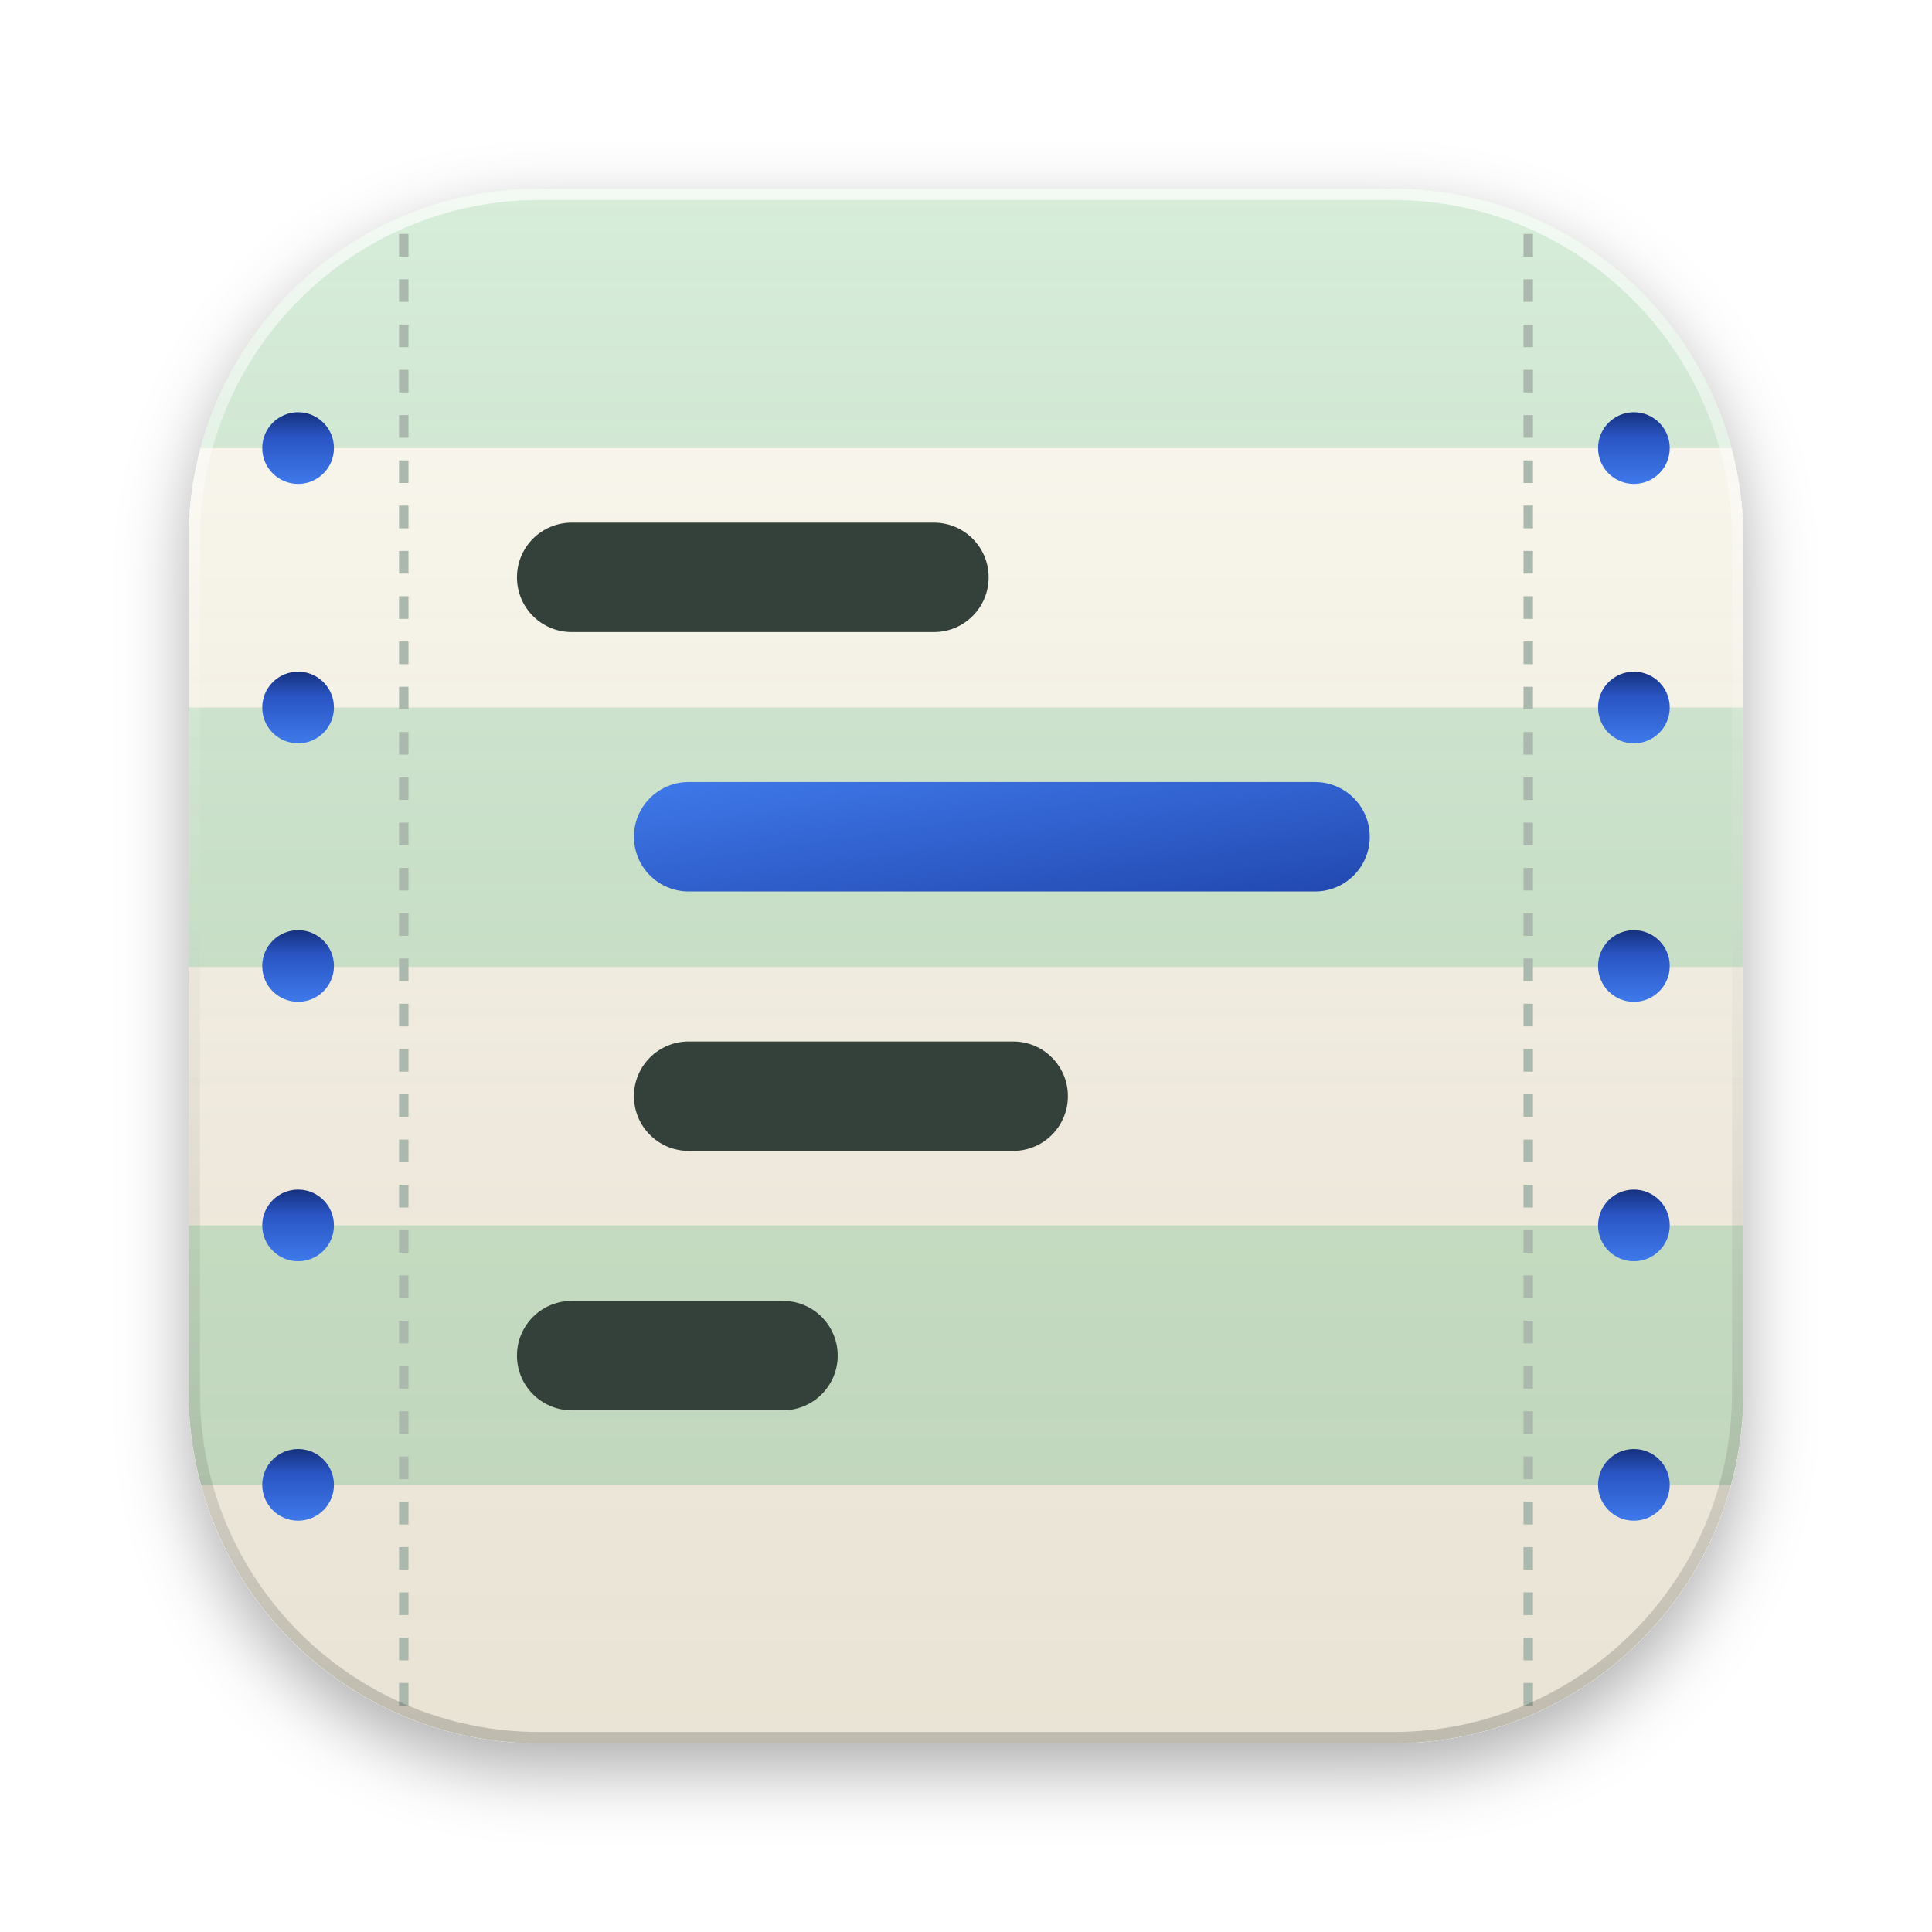
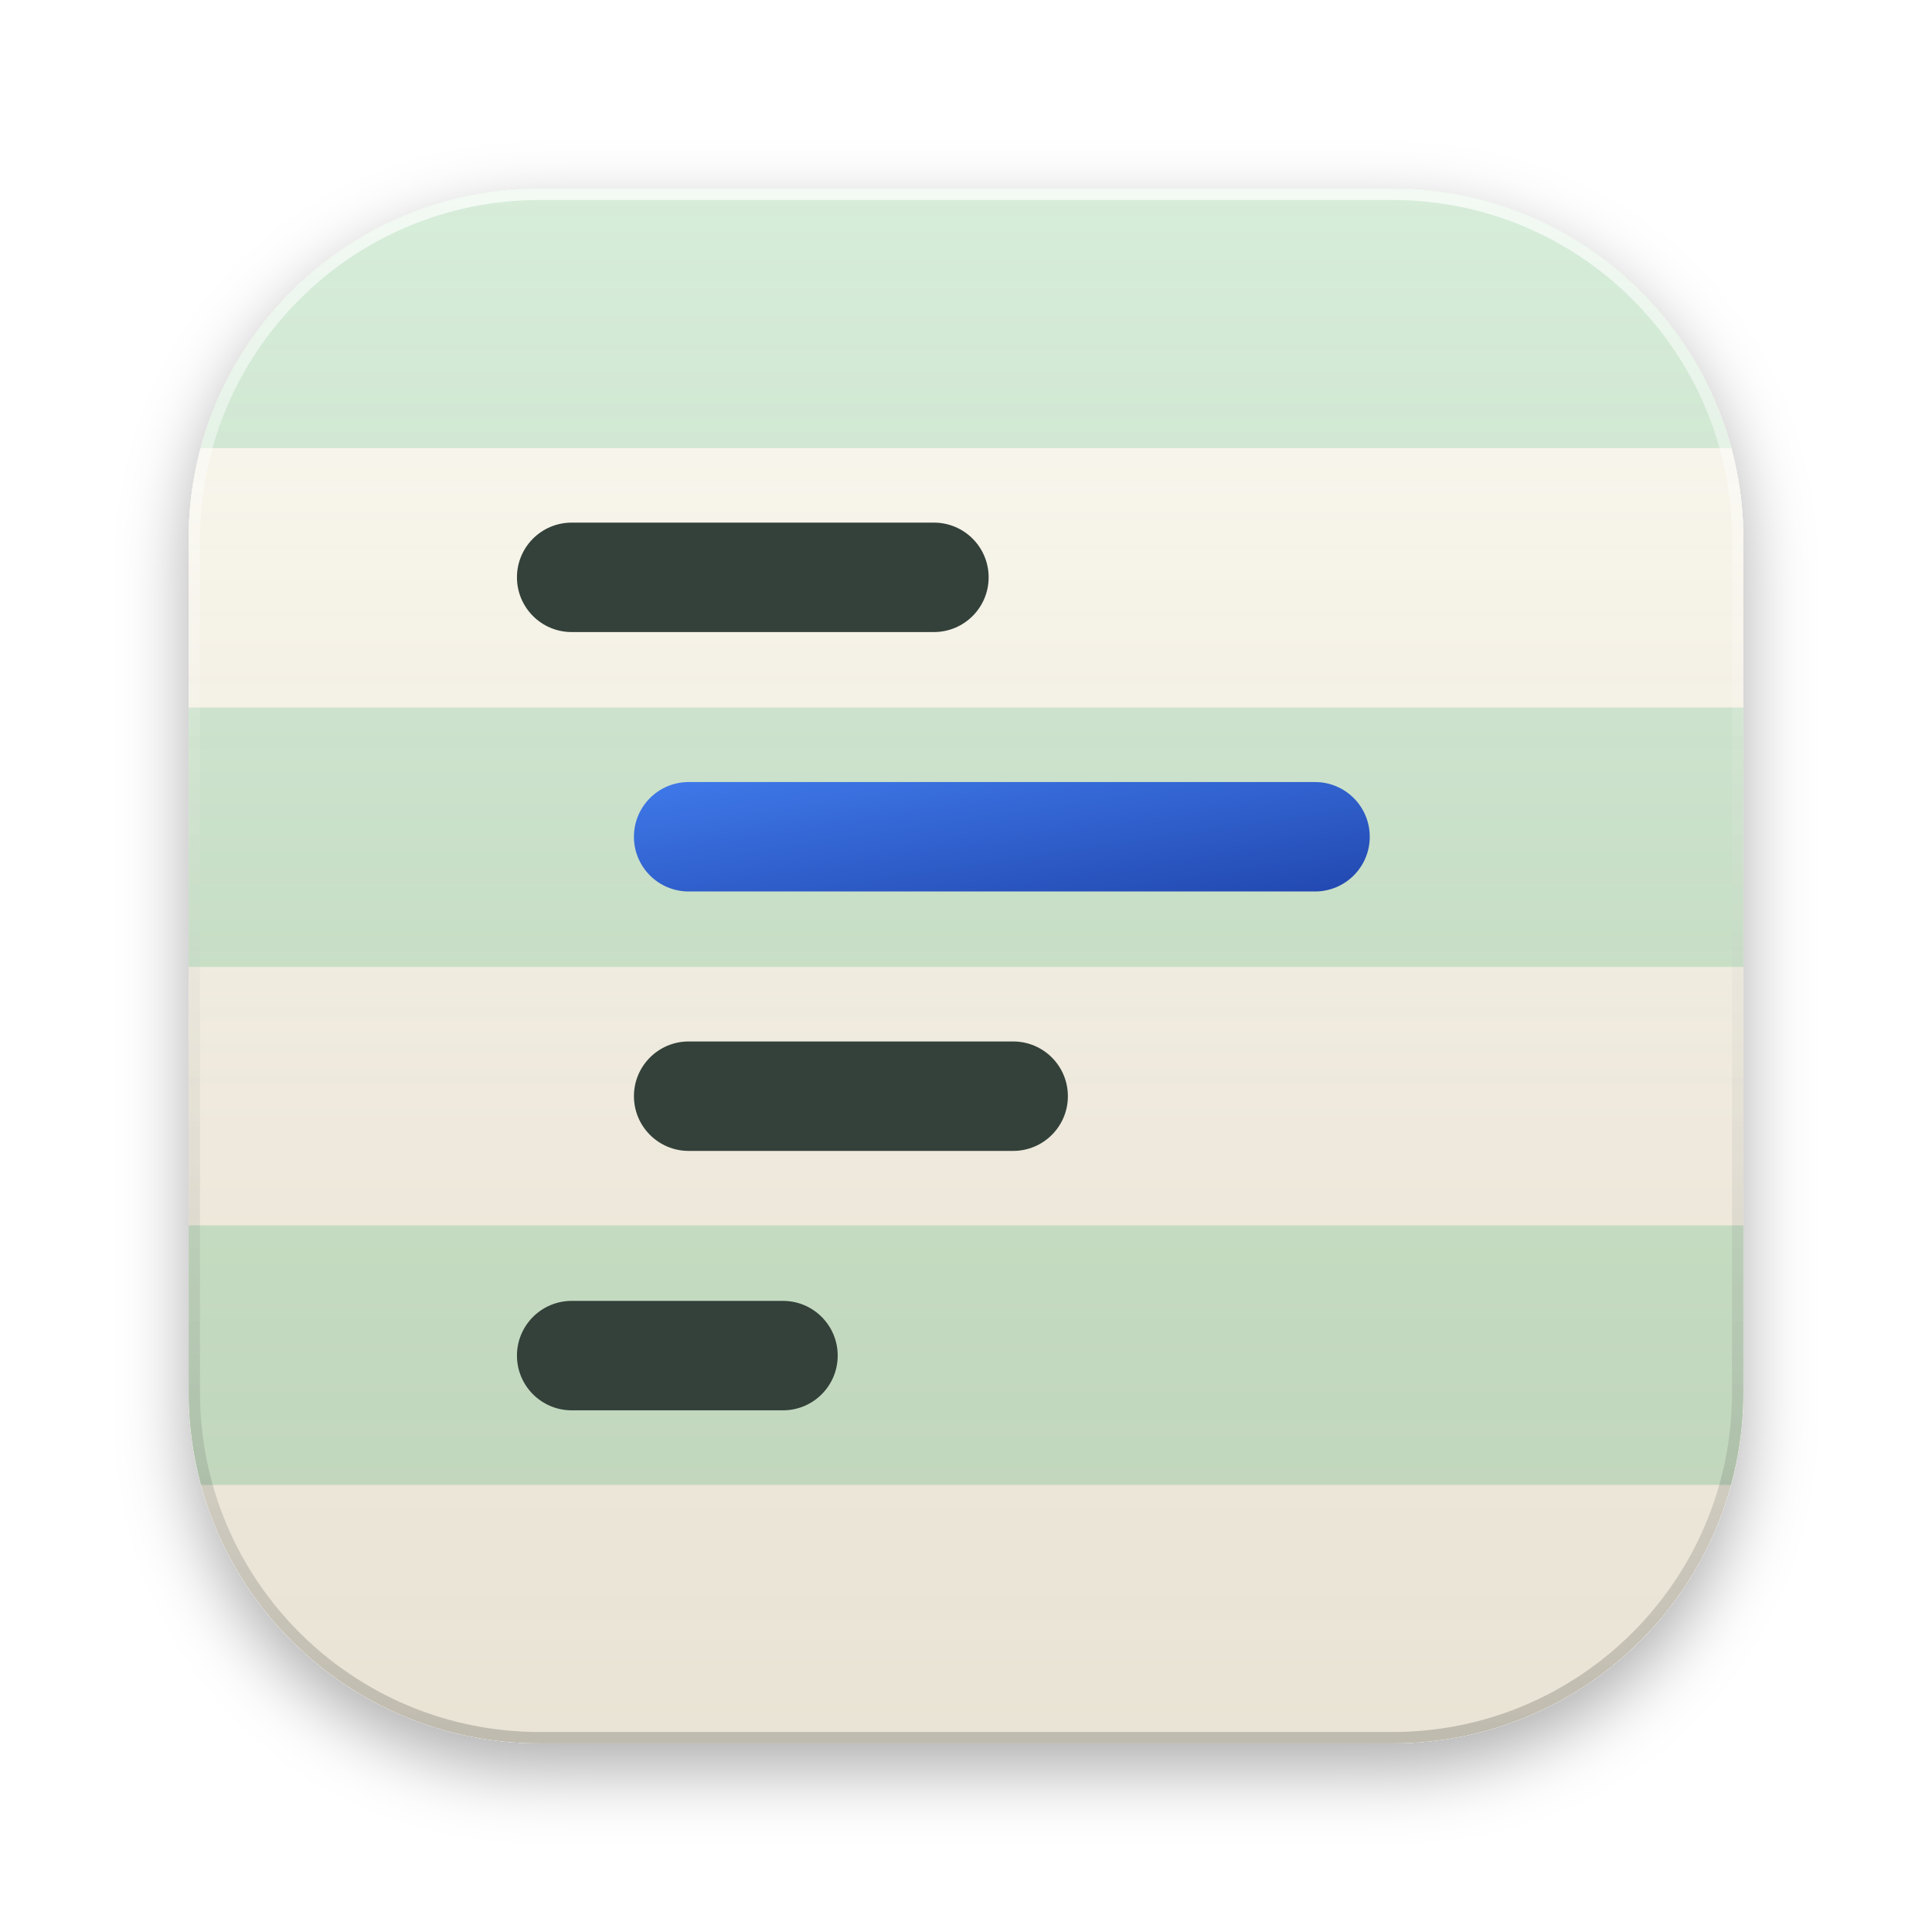
<svg xmlns="http://www.w3.org/2000/svg" viewBox="0 0 1024 1024" width="1024" height="1024">
  <defs>
    <linearGradient id="shade" x1="0" y1="0" x2="0" y2="1">
      <stop offset="0" stop-color="#ffffff" stop-opacity="0.25" />
      <stop offset="1" stop-color="#8a7a50" stop-opacity="0.16" />
-     </linearGradient>
-     <linearGradient id="hole" x1="0" y1="0" x2="0" y2="1">
-       <stop offset="0" stop-color="#16327f" />
-       <stop offset="0.35" stop-color="#2a55c4" />
-       <stop offset="1" stop-color="#3f79ea" />
    </linearGradient>
    <linearGradient id="current" x1="0" y1="0" x2="1" y2="1">
      <stop offset="0" stop-color="#3f79ea" />
      <stop offset="1" stop-color="#2248b0" />
    </linearGradient>
    <linearGradient id="edge" x1="0" y1="0" x2="0" y2="1">
      <stop offset="0" stop-color="#ffffff" stop-opacity="0.7" />
      <stop offset="0.35" stop-color="#ffffff" stop-opacity="0.1" />
      <stop offset="1" stop-color="#000000" stop-opacity="0.18" />
    </linearGradient>
    <filter id="shadow" x="-10%" y="-10%" width="120%" height="125%">
      <feDropShadow dx="0" dy="14" stdDeviation="18" flood-color="#000000" flood-opacity="0.32" />
    </filter>
    <clipPath id="tile">
      <rect x="100" y="100" width="824" height="824" rx="186" />
    </clipPath>
  </defs>
  <rect x="100" y="100" width="824" height="824" rx="186" fill="#fbf8ee" filter="url(#shadow)" />
  <g clip-path="url(#tile)">
    <g fill="#c9e7ce">
      <rect x="100" y="100" width="824" height="137.5" />
      <rect x="100" y="375" width="824" height="137.5" />
      <rect x="100" y="649.5" width="824" height="137.5" />
    </g>
    <rect x="100" y="100" width="824" height="824" fill="url(#shade)" />
-     <g stroke="#aab8ad" stroke-width="5" stroke-dasharray="12 12">
-       <path d="M 214 100 V 924" />
-       <path d="M 810 100 V 924" />
-     </g>
-     <g fill="url(#hole)">
-       <circle cx="158" cy="237.5" r="19" />
-       <circle cx="866" cy="237.5" r="19" />
-       <circle cx="158" cy="375" r="19" />
-       <circle cx="866" cy="375" r="19" />
-       <circle cx="158" cy="512" r="19" />
-       <circle cx="866" cy="512" r="19" />
-       <circle cx="158" cy="649.5" r="19" />
-       <circle cx="866" cy="649.5" r="19" />
-       <circle cx="158" cy="787" r="19" />
-       <circle cx="866" cy="787" r="19" />
-     </g>
    <rect x="274" y="277" width="250" height="58" rx="29" fill="#33413a" />
    <rect x="336" y="414.5" width="390" height="58" rx="29" fill="url(#current)" />
    <rect x="336" y="552" width="230" height="58" rx="29" fill="#33413a" />
    <rect x="274" y="689.5" width="170" height="58" rx="29" fill="#33413a" />
  </g>
  <rect x="103" y="103" width="818" height="818" rx="183" fill="none" stroke="url(#edge)" stroke-width="6" />
</svg>
